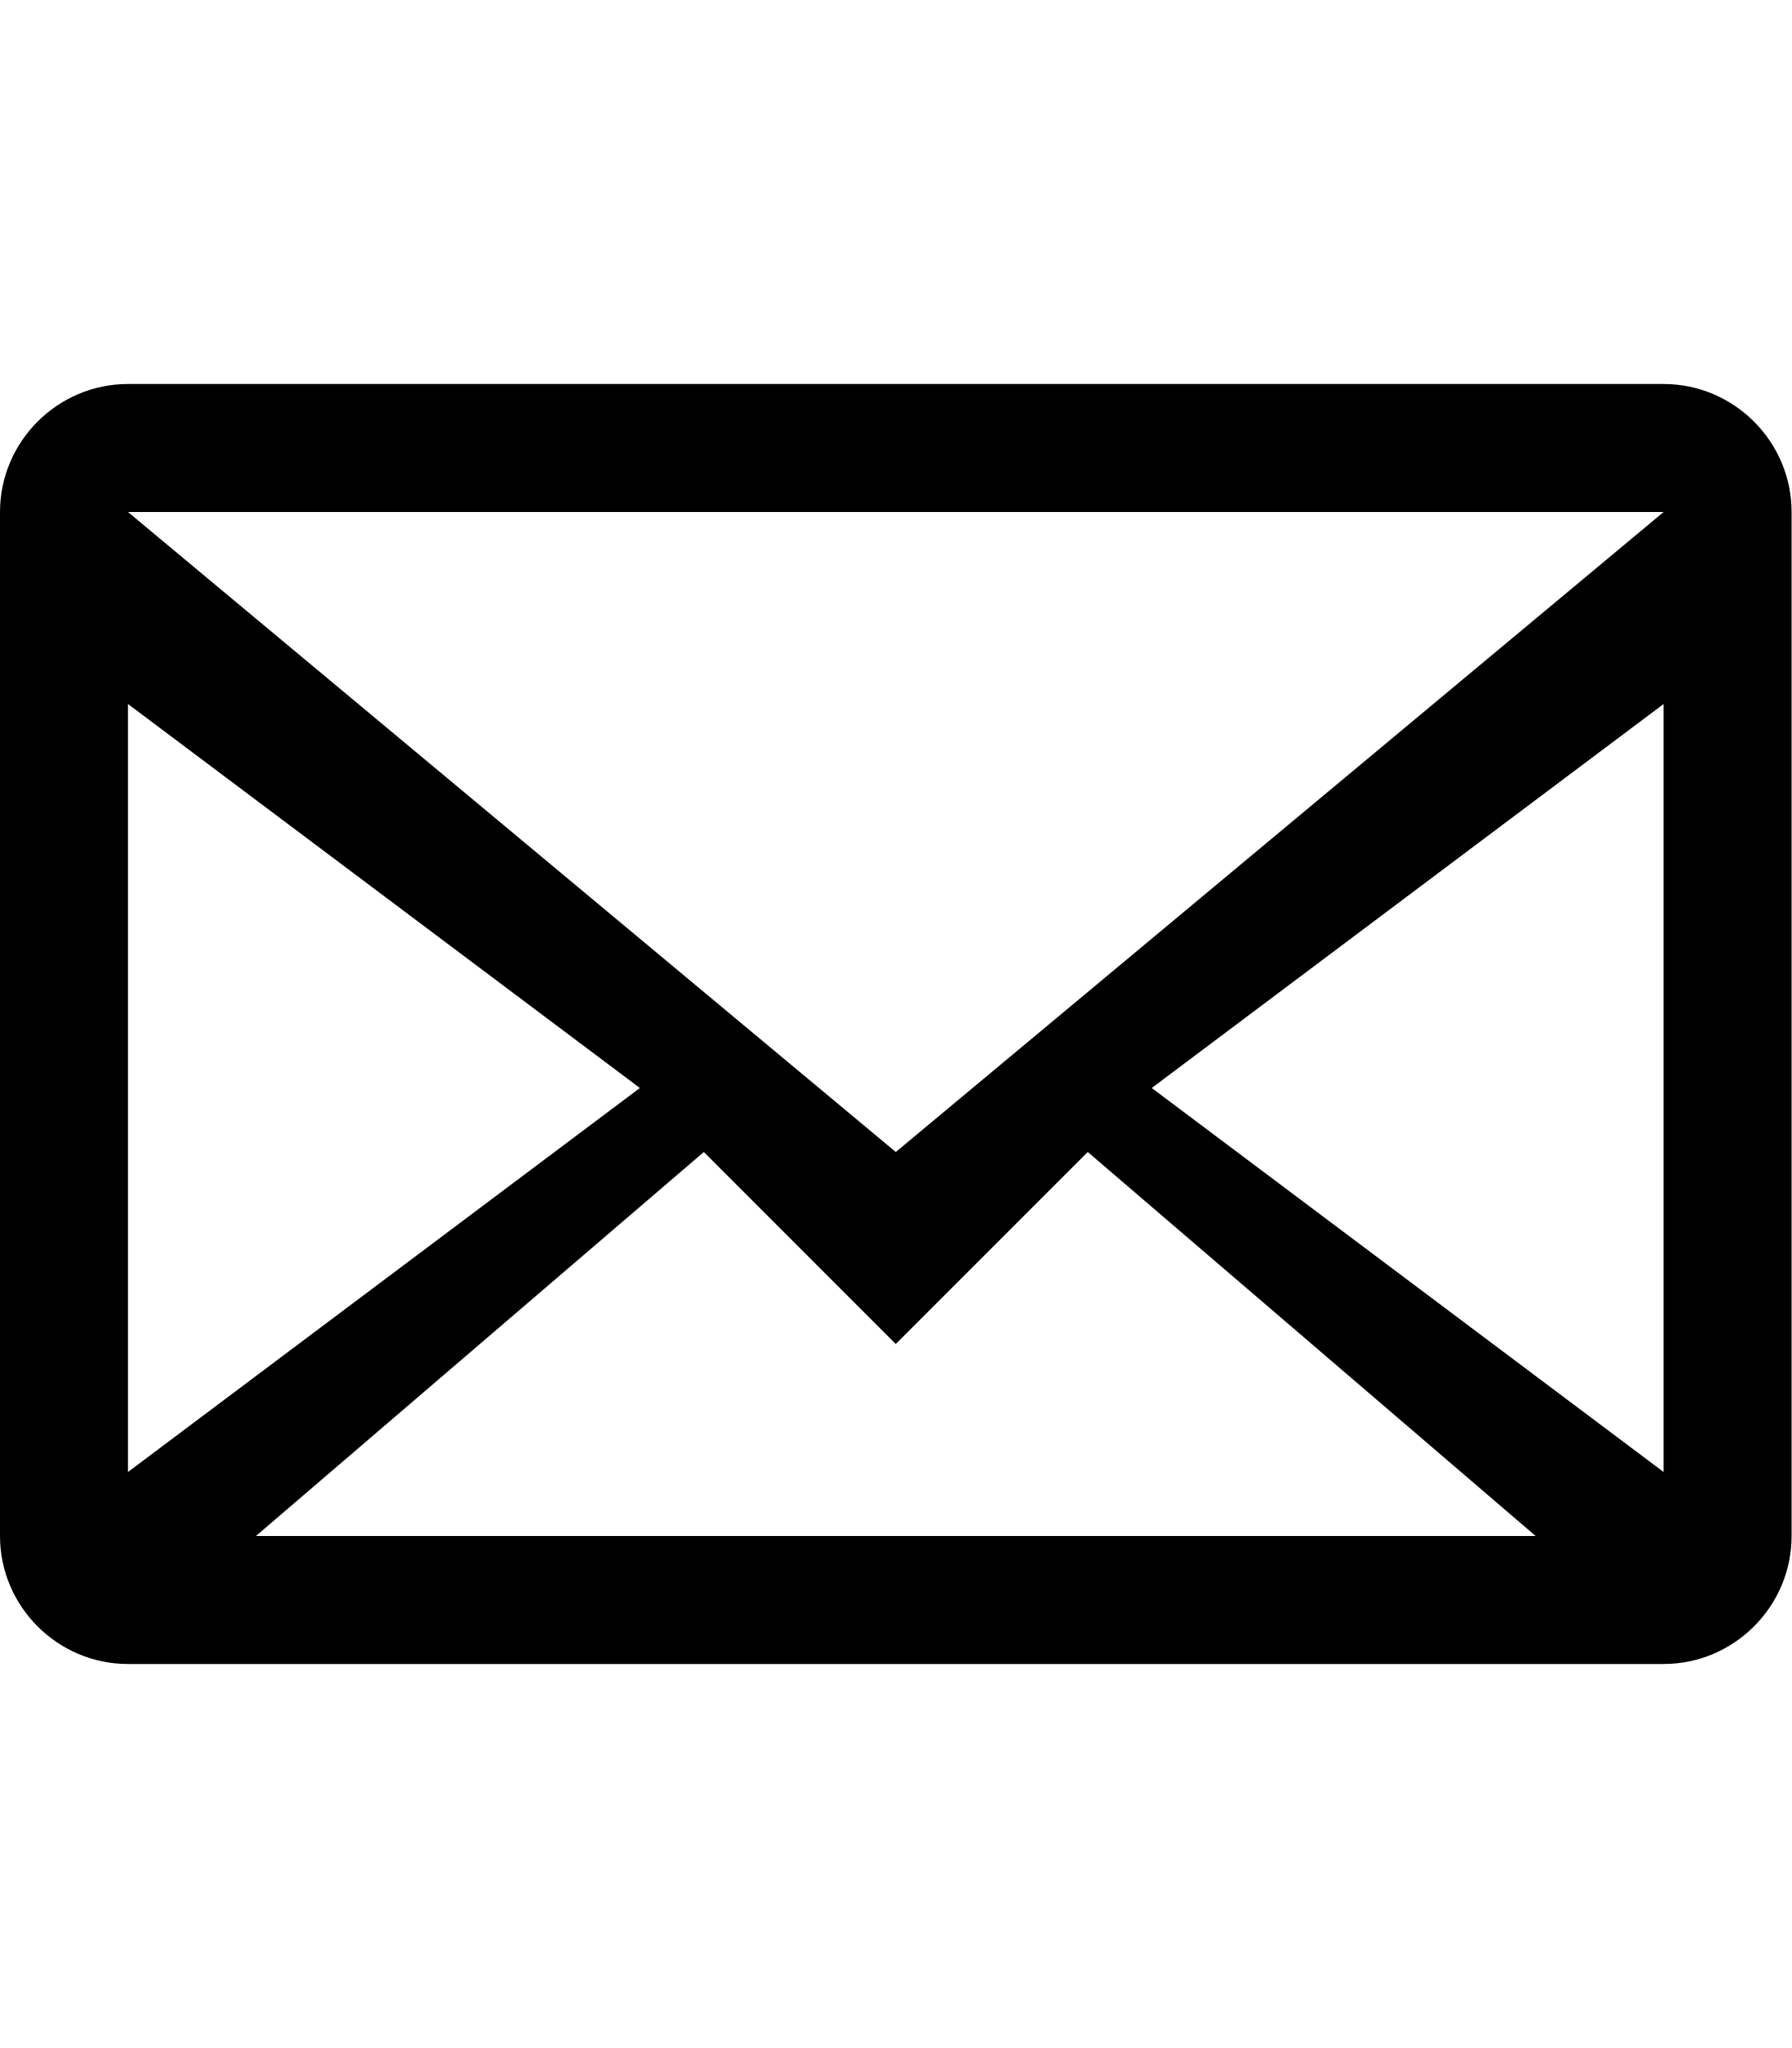
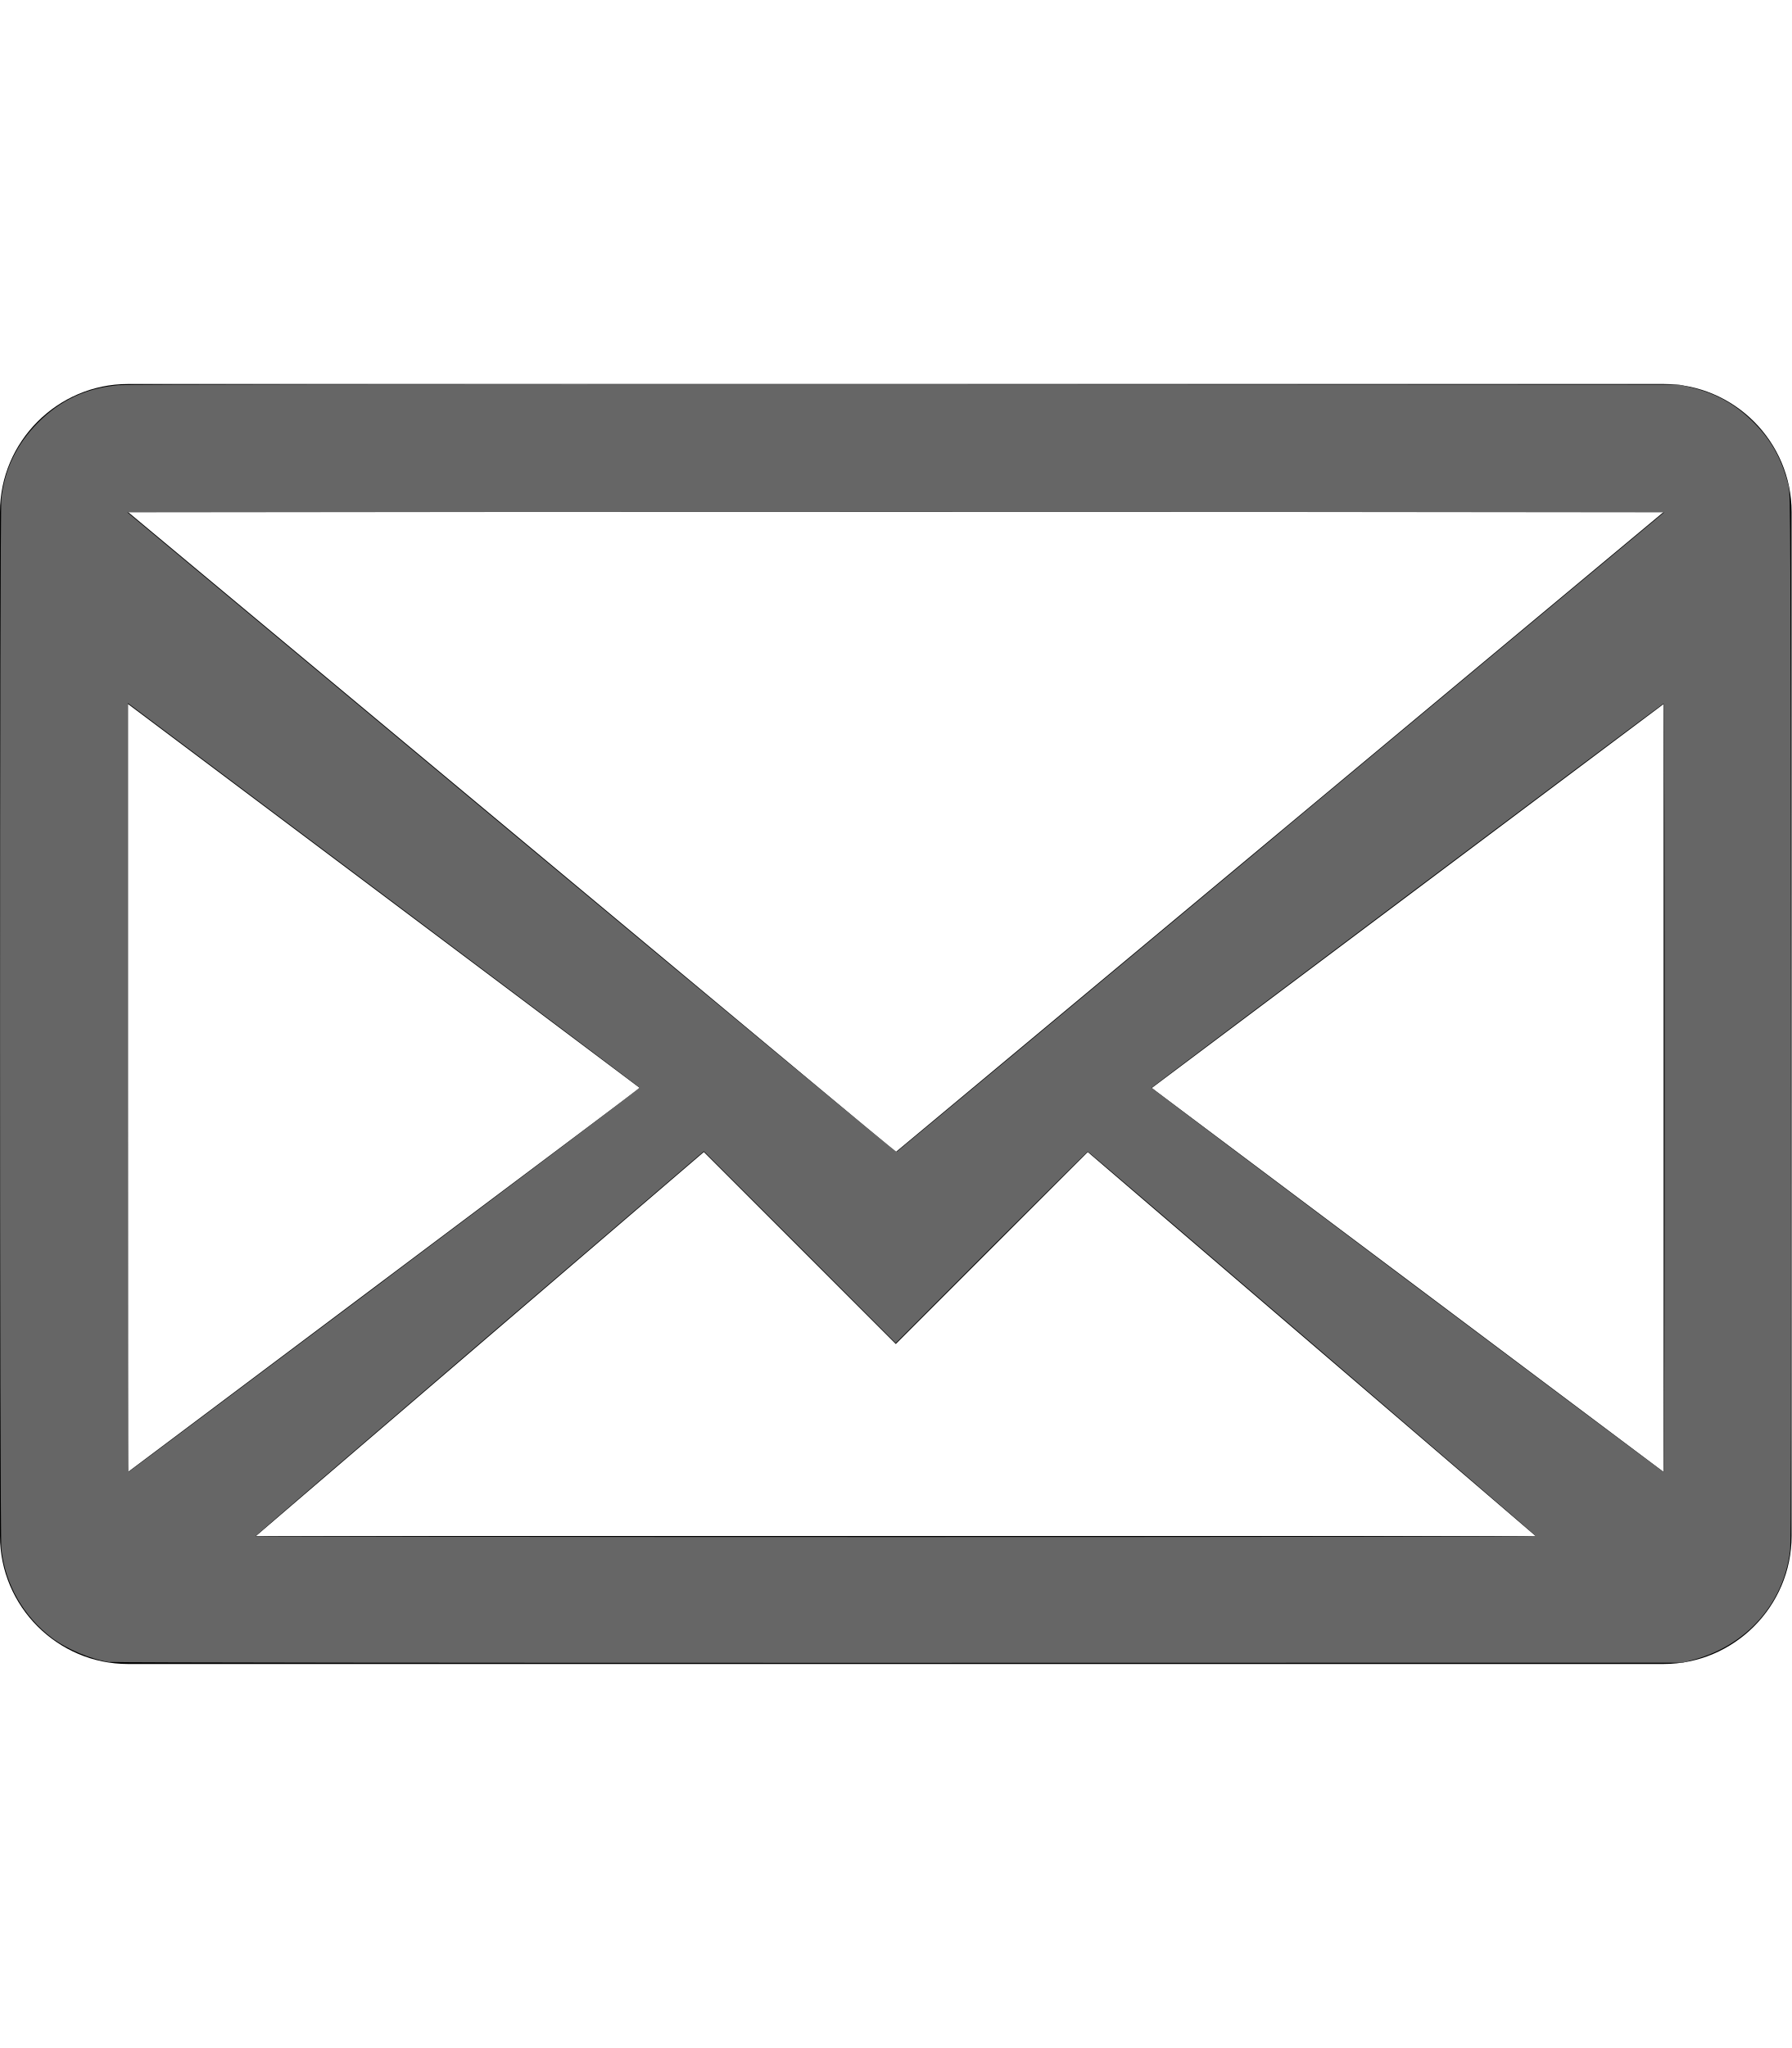
- <svg xmlns="http://www.w3.org/2000/svg" width="14" height="16" viewBox="0 0 14 16">
-   <path d="M0 4v8c0 .55.45 1 1 1h12c.55 0 1-.45 1-1V4c0-.55-.45-1-1-1H1c-.55 0-1 .45-1 1zm13 0L7 9 1 4h12zM1 5.5l4 3-4 3v-6zM2 12l3.5-3L7 10.5 8.5 9l3.5 3H2zm11-.5l-4-3 4-3v6z" fill="#000" fill-rule="evenodd" />
+ <svg xmlns="http://www.w3.org/2000/svg" width="14" height="16" viewBox="0 0 14 16" version="1.1" id="svg5643">
+   <defs id="defs5647" />
+   <path d="M0 4v8c0 .55.45 1 1 1h12c.55 0 1-.45 1-1V4c0-.55-.45-1-1-1H1c-.55 0-1 .45-1 1zm13 0L7 9 1 4h12zM1 5.5l4 3-4 3v-6zM2 12l3.5-3L7 10.5 8.5 9l3.5 3H2zm11-.5l-4-3 4-3v6z" fill="#000" fill-rule="evenodd" id="path5641" />
+   <path style="fill:#666666;fill-opacity:1;stroke-width:0.009" d="M 0.859,12.986 C 0.712,12.964 0.524,12.885 0.406,12.796 0.183,12.627 0.042,12.379 0.011,12.104 c -0.014,-0.122 -0.014,-8.089 0,-8.212 C 0.036,3.666 0.132,3.468 0.296,3.303 0.471,3.126 0.675,3.031 0.927,3.009 c 0.07,-0.006 2.088,-0.008 6.15,-0.007 l 6.045,0.003 0.082,0.019 c 0.209,0.049 0.366,0.138 0.513,0.29 0.131,0.135 0.209,0.281 0.26,0.483 0.014,0.056 0.015,0.364 0.018,4.146 0.002,3.046 3.99e-4,4.108 -0.007,4.172 -0.05,0.412 -0.337,0.737 -0.751,0.851 l -0.088,0.024 -6.118,0.001 c -3.406,6.63e-4 -6.142,-0.002 -6.172,-0.007 z M 12,11.999 C 11.997,11.99 8.508,8.997 8.5,8.996 8.498,8.996 8.159,9.333 7.747,9.744 L 6.999,10.493 6.25,9.743 5.5,8.994 3.749,10.494 c -0.963,0.825 -1.751,1.503 -1.752,1.507 -3.12e-4,0.004 2.251,0.007 5.002,0.007 3.118,0 5.002,-0.003 5,-0.009 z M 3.004,10.002 C 4.102,9.179 4.999,8.502 4.997,8.497 4.996,8.493 4.109,7.825 3.026,7.013 1.944,6.201 1.045,5.527 1.029,5.515 L 0.999,5.493 V 8.496 c 0,1.652 0.002,3.003 0.005,3.003 0.003,0 0.903,-0.674 2.001,-1.497 z M 13.008,8.496 c 0,-1.695 -0.003,-3.002 -0.008,-3 -0.015,0.006 -4,2.996 -4.001,3.002 -5.051e-4,0.007 3.991,3.001 4.001,3.001 0.004,0 0.008,-1.351 0.008,-3.003 z M 10.01,6.497 13.004,4.003 10.004,4 c -1.65,-0.001 -4.351,-0.001 -6.004,0 L 0.995,4.003 3.996,6.504 c 1.686,1.405 3.005,2.498 3.011,2.495 0.005,-0.003 1.357,-1.129 3.003,-2.501 z" id="path5651" />
</svg>
